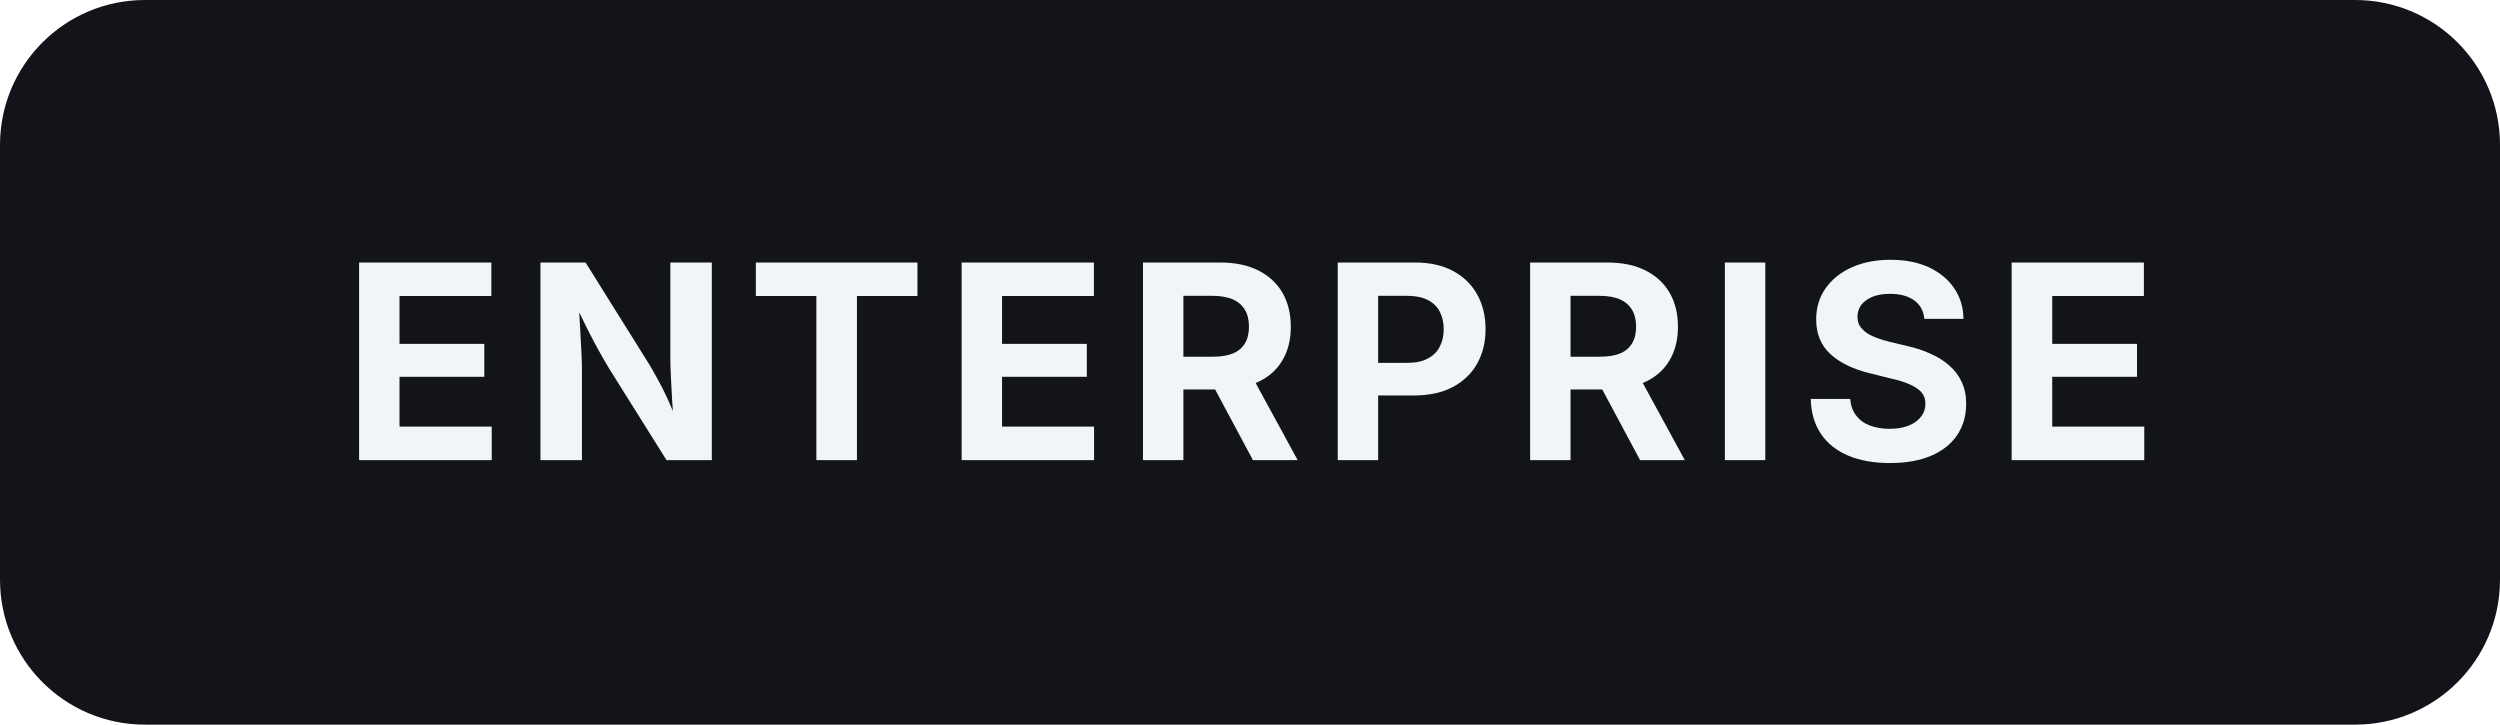
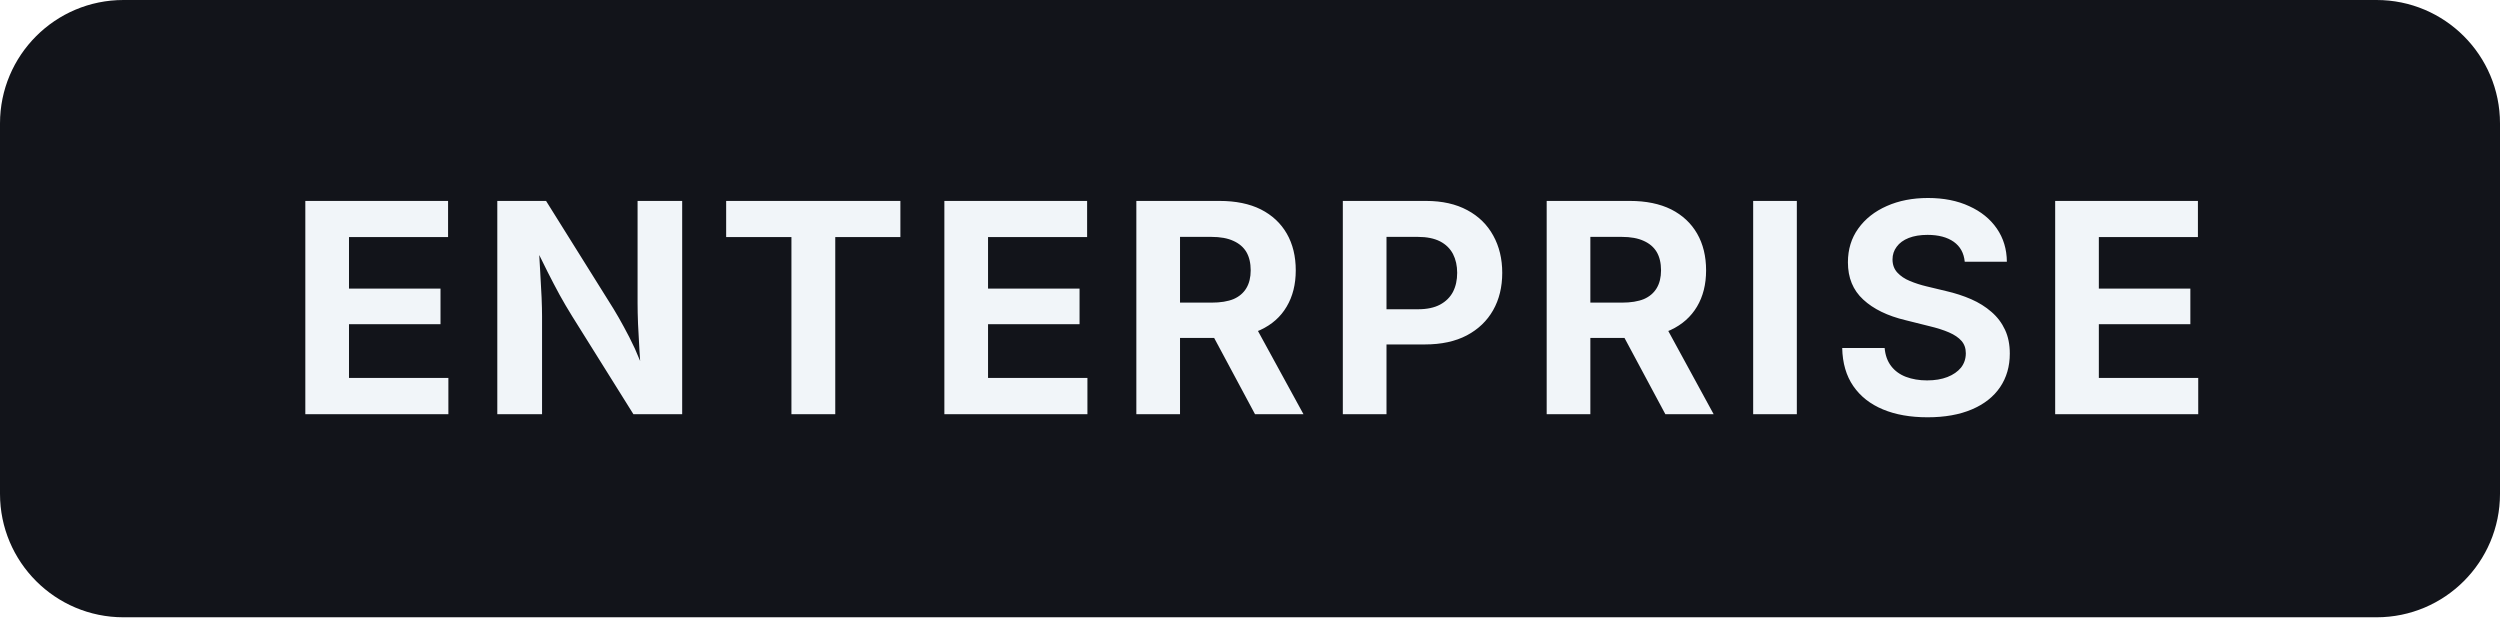
- <svg xmlns="http://www.w3.org/2000/svg" viewBox="0 0 138 40" width="138" height="40" role="img" aria-labelledby="tier-badge-title">
-   <rect x="0" y="0" width="138" height="40" rx="8" fill="#12141A" />
-   <g transform="translate(18.833,25.4)">
-     <path d="M0.99 0.00V-10.91H8.29V-9.06H3.22V-6.42H7.90V-4.60H3.22V-1.85H8.31V0.00Z M11.00 0.00V-10.91H13.49L16.94 -5.39Q17.20 -4.97 17.47 -4.47Q17.75 -3.97 18.03 -3.36Q18.31 -2.75 18.59 -1.99H18.36Q18.31 -2.60 18.27 -3.29Q18.23 -3.98 18.20 -4.61Q18.17 -5.24 18.17 -5.68V-10.91H20.46V0.00H17.96L14.82 -5.01Q14.48 -5.57 14.19 -6.10Q13.89 -6.64 13.57 -7.28Q13.26 -7.92 12.82 -8.81H13.10Q13.15 -8.02 13.19 -7.29Q13.23 -6.57 13.26 -5.98Q13.29 -5.39 13.29 -5.02V0.00Z M22.89 -9.06V-10.91H31.81V-9.06H28.47V0.00H26.23V-9.06Z M34.25 0.00V-10.91H41.55V-9.06H36.48V-6.42H41.16V-4.60H36.48V-1.85H41.56V0.00Z M44.26 0.00V-10.91H48.51Q49.76 -10.91 50.63 -10.47Q51.50 -10.03 51.96 -9.24Q52.42 -8.44 52.42 -7.36Q52.42 -6.28 51.95 -5.50Q51.49 -4.72 50.60 -4.31Q49.72 -3.90 48.46 -3.90H45.58V-5.71H48.10Q48.79 -5.71 49.23 -5.89Q49.67 -6.08 49.89 -6.45Q50.11 -6.82 50.11 -7.36Q50.11 -7.92 49.89 -8.29Q49.67 -8.67 49.23 -8.87Q48.78 -9.07 48.09 -9.07H46.49V0.00ZM50.33 0.00 47.67 -4.97H50.09L52.80 0.00Z M55.01 0.00V-10.91H59.26Q60.51 -10.91 61.38 -10.44Q62.25 -9.97 62.71 -9.14Q63.17 -8.31 63.17 -7.23Q63.17 -6.15 62.70 -5.32Q62.24 -4.50 61.35 -4.03Q60.47 -3.57 59.21 -3.57H56.47V-5.37H58.85Q59.54 -5.37 59.98 -5.61Q60.43 -5.84 60.64 -6.26Q60.86 -6.68 60.86 -7.23Q60.86 -7.78 60.64 -8.20Q60.43 -8.61 59.98 -8.84Q59.53 -9.07 58.85 -9.07H57.24V0.00Z M65.63 0.00V-10.91H69.88Q71.13 -10.91 72.00 -10.47Q72.87 -10.03 73.33 -9.24Q73.79 -8.44 73.79 -7.36Q73.79 -6.28 73.32 -5.50Q72.86 -4.72 71.97 -4.31Q71.09 -3.90 69.83 -3.90H66.95V-5.71H69.47Q70.16 -5.71 70.60 -5.89Q71.04 -6.08 71.26 -6.45Q71.48 -6.82 71.48 -7.36Q71.48 -7.92 71.26 -8.29Q71.04 -8.67 70.60 -8.87Q70.15 -9.07 69.46 -9.07H67.86V0.00ZM71.70 0.00 69.04 -4.97H71.46L74.17 0.00Z M78.61 -10.91V0.00H76.38V-10.91Z M85.49 0.16Q84.18 0.16 83.21 -0.24Q82.24 -0.64 81.69 -1.44Q81.15 -2.23 81.12 -3.38H83.30Q83.34 -2.83 83.63 -2.46Q83.91 -2.09 84.39 -1.91Q84.87 -1.73 85.47 -1.73Q86.07 -1.73 86.51 -1.90Q86.95 -2.07 87.20 -2.39Q87.45 -2.70 87.45 -3.12Q87.45 -3.49 87.23 -3.75Q87.00 -4.00 86.59 -4.18Q86.17 -4.37 85.57 -4.50L84.37 -4.80Q82.98 -5.14 82.20 -5.86Q81.42 -6.58 81.42 -7.77Q81.42 -8.76 81.95 -9.50Q82.48 -10.24 83.40 -10.65Q84.33 -11.06 85.52 -11.06Q86.73 -11.06 87.63 -10.65Q88.53 -10.23 89.03 -9.50Q89.54 -8.76 89.55 -7.80H87.39Q87.33 -8.46 86.83 -8.82Q86.33 -9.18 85.50 -9.18Q84.93 -9.18 84.53 -9.02Q84.13 -8.85 83.91 -8.57Q83.70 -8.28 83.70 -7.92Q83.70 -7.51 83.95 -7.25Q84.19 -6.98 84.59 -6.82Q84.99 -6.65 85.45 -6.54L86.44 -6.30Q87.13 -6.15 87.72 -5.88Q88.32 -5.62 88.76 -5.23Q89.21 -4.85 89.45 -4.32Q89.70 -3.79 89.70 -3.11Q89.70 -2.12 89.20 -1.38Q88.70 -0.64 87.76 -0.24Q86.81 0.16 85.49 0.16Z M92.21 0.00V-10.91H99.51V-9.06H94.45V-6.42H99.13V-4.60H94.45V-1.85H99.53V0.00Z" fill="#F1F5F9" />
+ <svg xmlns="http://www.w3.org/2000/svg" viewBox="0 0 162 40" width="162" height="40" role="img" aria-labelledby="tier-badge-title">
+   <rect x="0" y="0" width="162" height="40" rx="8" fill="#12141A" />
+   <g transform="translate(18.535,26.84)">
+     <path d="M1.25 0.00V-13.82H10.50V-11.48H4.08V-8.14H10.01V-5.83H4.08V-2.35H10.52V0.00Z M13.69 0.00V-13.82H16.85L21.22 -6.83Q21.55 -6.29 21.89 -5.66Q22.24 -5.03 22.60 -4.26Q22.95 -3.49 23.30 -2.52H23.02Q22.95 -3.29 22.90 -4.17Q22.85 -5.04 22.81 -5.84Q22.78 -6.63 22.78 -7.19V-13.82H25.67V0.00H22.51L18.54 -6.35Q18.10 -7.06 17.73 -7.73Q17.36 -8.41 16.95 -9.22Q16.55 -10.04 15.99 -11.16H16.36Q16.41 -10.16 16.47 -9.24Q16.52 -8.32 16.56 -7.57Q16.59 -6.83 16.59 -6.35V0.00Z M28.52 -11.48V-13.82H39.81V-11.48H35.59V0.00H32.75V-11.48Z M42.66 0.00V-13.82H51.91V-11.48H45.49V-8.14H51.42V-5.83H45.49V-2.35H51.93V0.00Z M55.10 0.00V-13.82H60.49Q62.07 -13.82 63.17 -13.27Q64.27 -12.71 64.85 -11.70Q65.43 -10.69 65.43 -9.32Q65.43 -7.96 64.84 -6.97Q64.26 -5.98 63.14 -5.46Q62.02 -4.94 60.42 -4.94H56.77V-7.23H59.97Q60.84 -7.23 61.40 -7.46Q61.95 -7.70 62.23 -8.17Q62.51 -8.64 62.51 -9.32Q62.51 -10.03 62.23 -10.51Q61.95 -10.98 61.39 -11.23Q60.83 -11.49 59.96 -11.49H57.93V0.00ZM62.79 0.00 59.42 -6.29H62.49L65.93 0.00Z M68.48 0.00V-13.82H73.87Q75.44 -13.82 76.55 -13.22Q77.65 -12.63 78.23 -11.57Q78.81 -10.52 78.81 -9.16Q78.81 -7.78 78.22 -6.74Q77.63 -5.70 76.52 -5.11Q75.40 -4.52 73.80 -4.52H70.33V-6.80H73.35Q74.22 -6.80 74.78 -7.10Q75.34 -7.40 75.62 -7.93Q75.89 -8.46 75.89 -9.16Q75.89 -9.85 75.62 -10.38Q75.34 -10.91 74.78 -11.20Q74.21 -11.49 73.34 -11.49H71.31V0.00Z M81.69 0.00V-13.82H87.08Q88.65 -13.82 89.76 -13.27Q90.86 -12.71 91.44 -11.70Q92.02 -10.69 92.02 -9.32Q92.02 -7.96 91.43 -6.97Q90.84 -5.98 89.73 -5.46Q88.61 -4.94 87.01 -4.94H83.36V-7.23H86.56Q87.43 -7.23 87.99 -7.46Q88.54 -7.70 88.82 -8.17Q89.10 -8.64 89.10 -9.32Q89.10 -10.03 88.82 -10.51Q88.54 -10.98 87.98 -11.23Q87.42 -11.49 86.55 -11.49H84.52V0.00ZM89.38 0.00 86.01 -6.29H89.08L92.51 0.00Z M97.90 -13.82V0.00H95.07V-13.82Z M106.37 0.20Q104.70 0.20 103.48 -0.31Q102.25 -0.82 101.56 -1.82Q100.87 -2.82 100.84 -4.29H103.59Q103.65 -3.59 104.01 -3.12Q104.37 -2.65 104.97 -2.42Q105.58 -2.19 106.34 -2.19Q107.10 -2.19 107.66 -2.41Q108.22 -2.63 108.54 -3.02Q108.85 -3.42 108.85 -3.95Q108.85 -4.43 108.57 -4.75Q108.29 -5.07 107.76 -5.30Q107.23 -5.53 106.47 -5.71L104.95 -6.09Q103.19 -6.51 102.20 -7.43Q101.21 -8.34 101.21 -9.84Q101.21 -11.10 101.88 -12.03Q102.55 -12.97 103.73 -13.49Q104.90 -14.01 106.40 -14.01Q107.93 -14.01 109.07 -13.48Q110.22 -12.96 110.86 -12.03Q111.50 -11.10 111.51 -9.88H108.78Q108.70 -10.72 108.07 -11.17Q107.43 -11.62 106.37 -11.62Q105.66 -11.62 105.15 -11.42Q104.64 -11.22 104.37 -10.85Q104.10 -10.49 104.10 -10.03Q104.10 -9.52 104.41 -9.18Q104.72 -8.84 105.23 -8.63Q105.73 -8.42 106.32 -8.28L107.57 -7.98Q108.44 -7.78 109.20 -7.45Q109.95 -7.12 110.51 -6.63Q111.08 -6.14 111.39 -5.47Q111.70 -4.81 111.70 -3.93Q111.70 -2.68 111.07 -1.75Q110.44 -0.82 109.24 -0.31Q108.04 0.20 106.37 0.20Z M114.64 0.00V-13.82H123.89V-11.48H117.47V-8.14H123.40V-5.83H117.47V-2.35H123.91V0.00Z" fill="#F1F5F9" />
  </g>
</svg>
